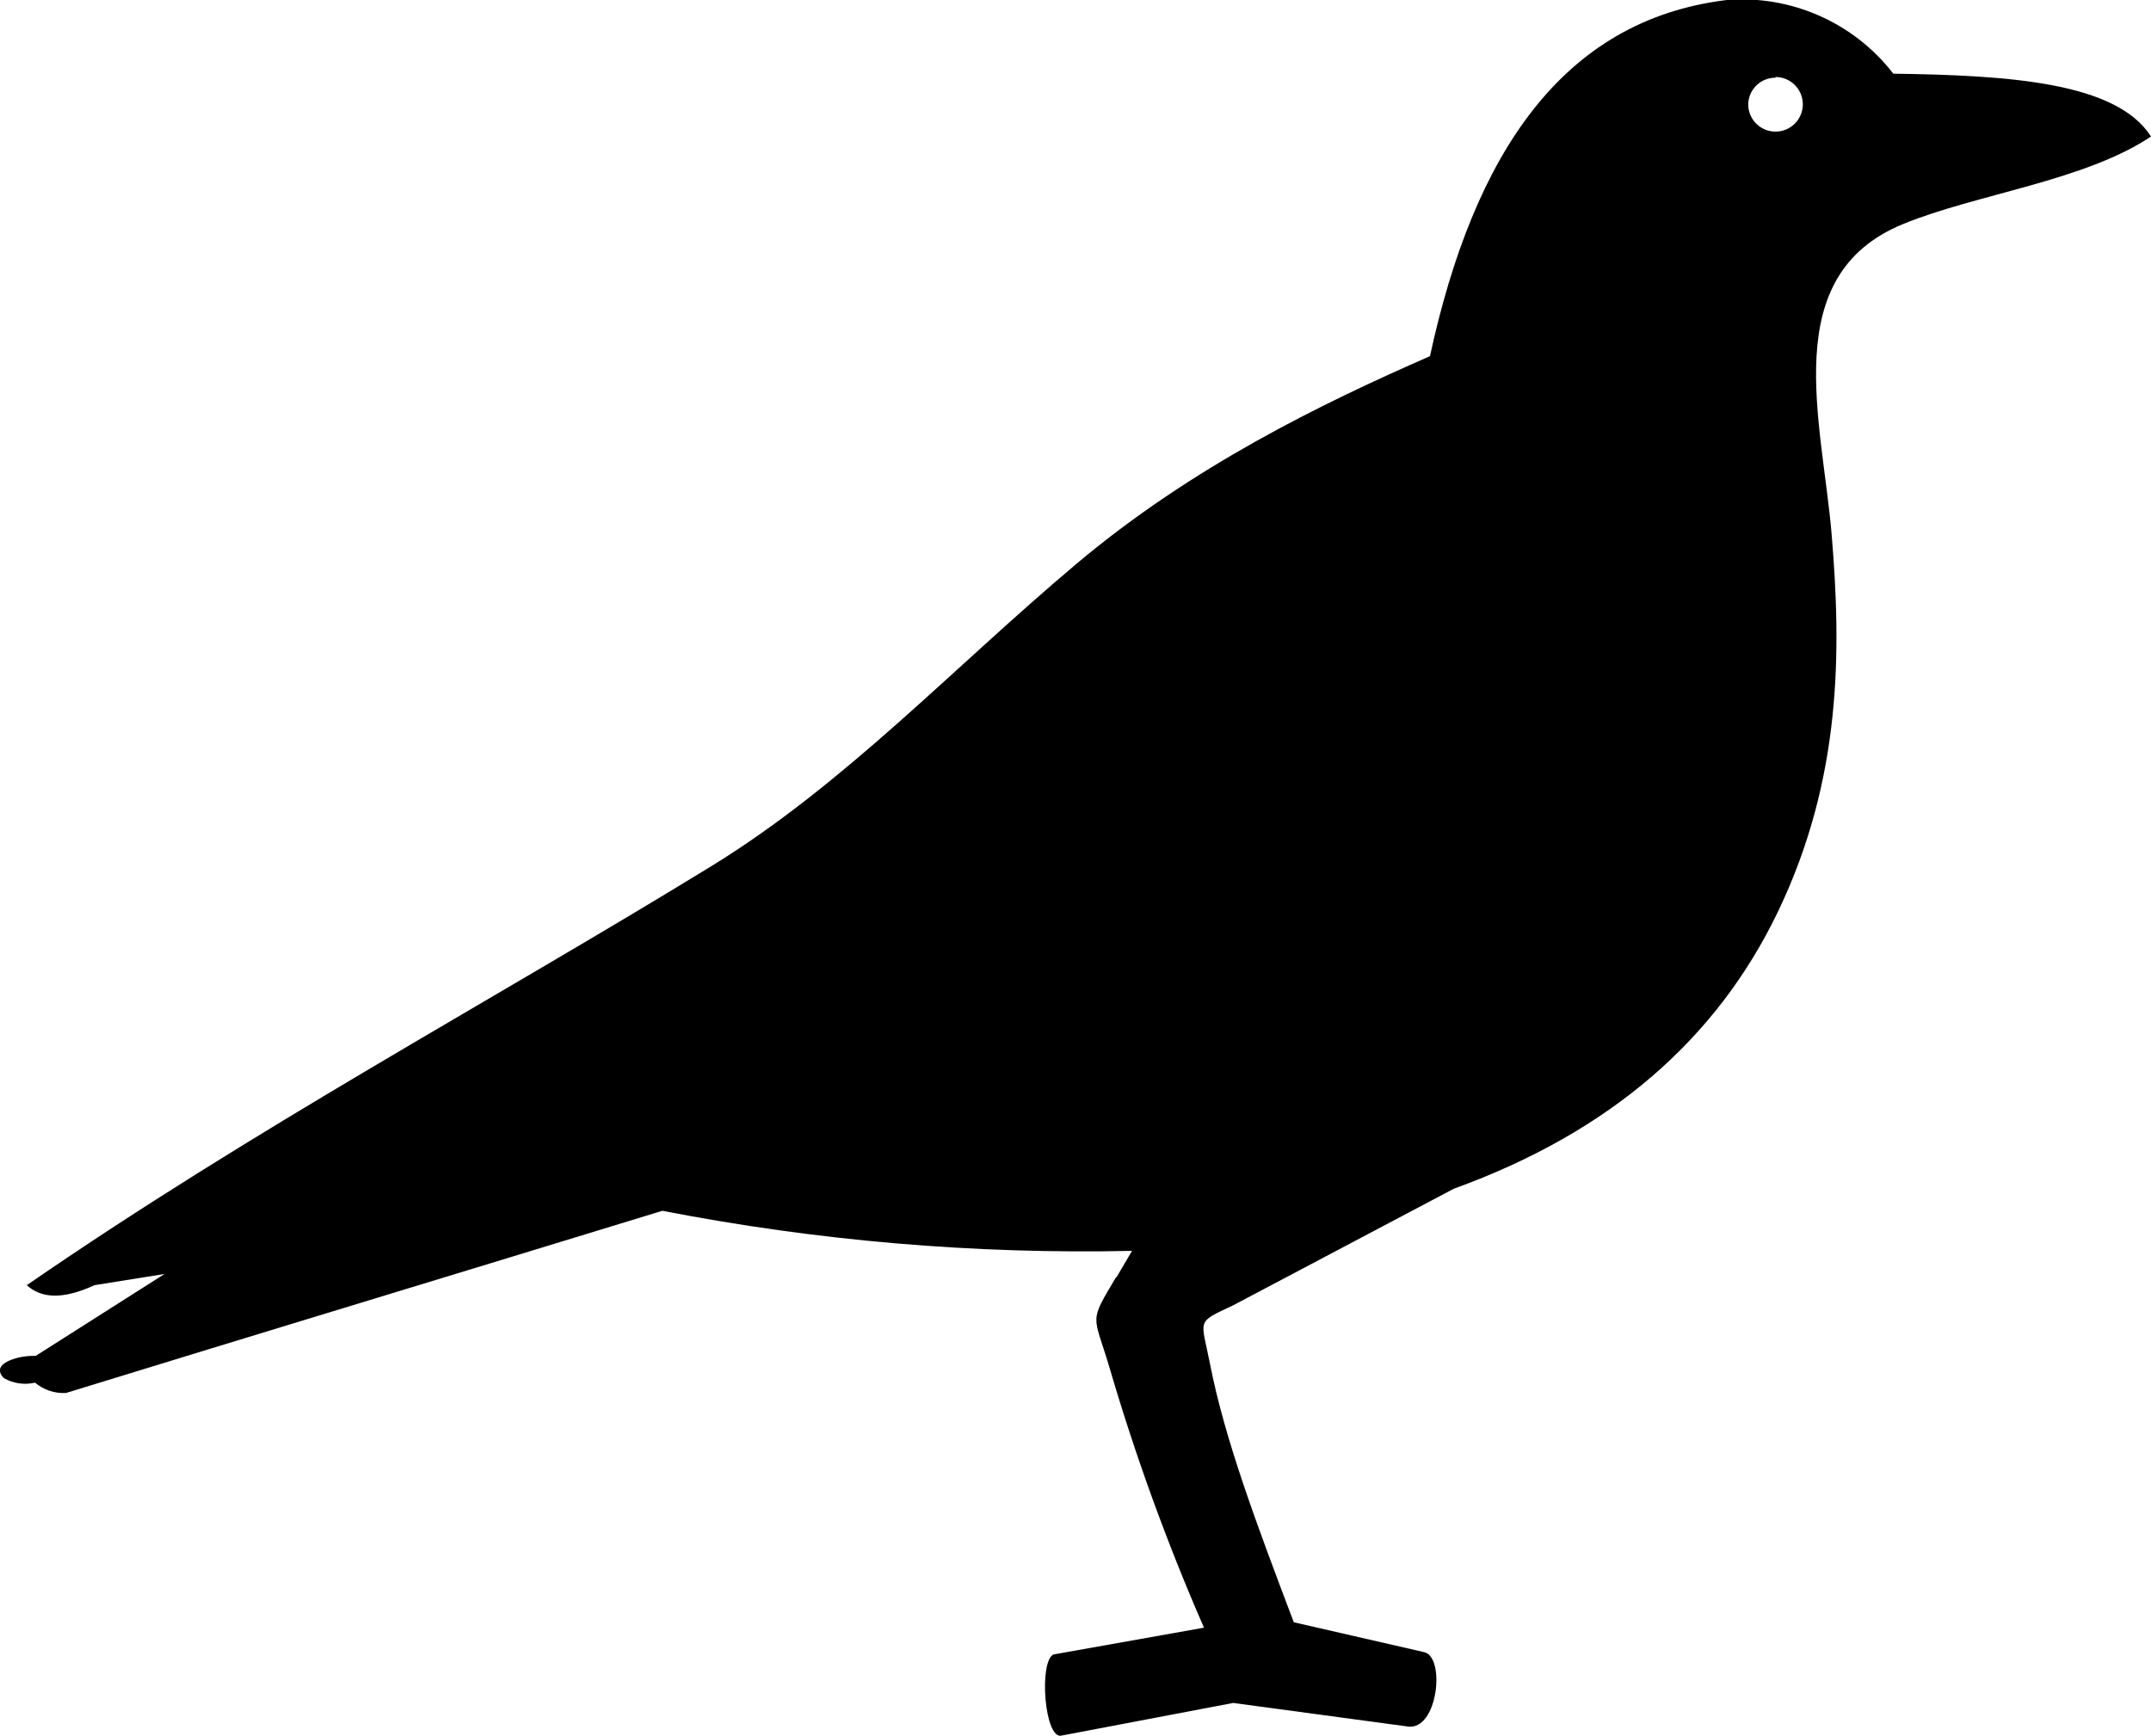
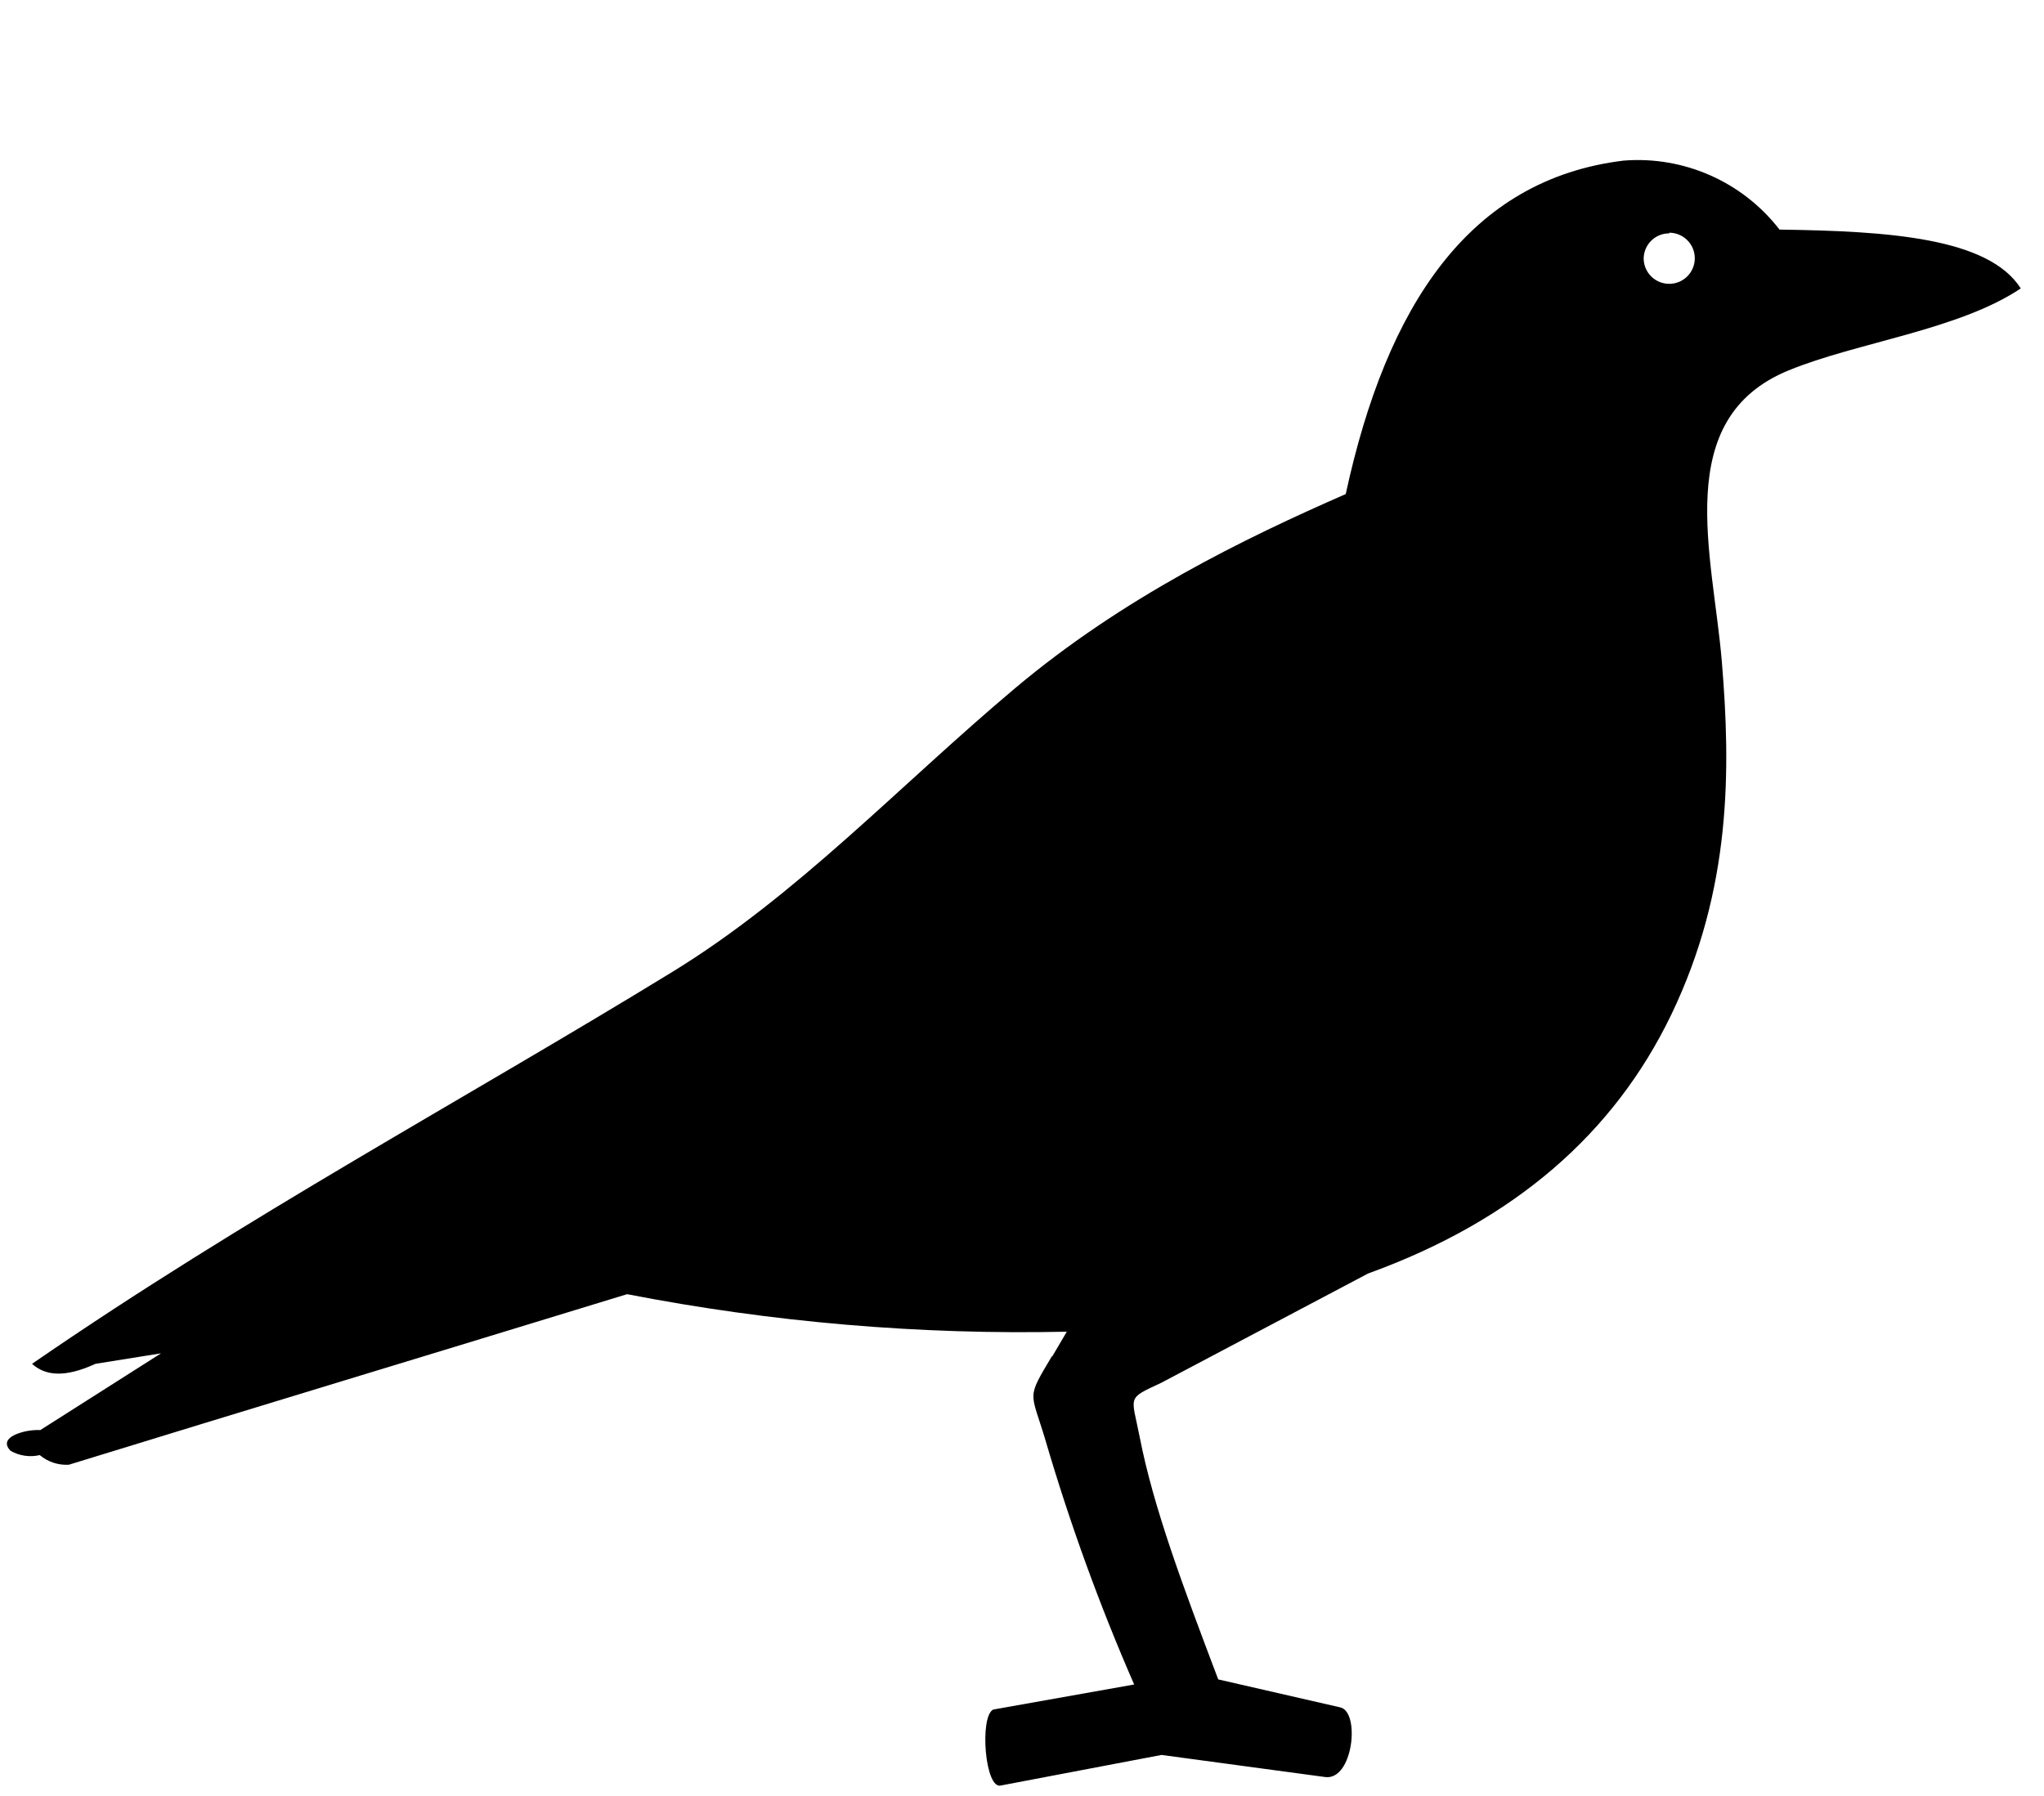
- <svg xmlns="http://www.w3.org/2000/svg" id="Layer_1" data-name="Layer 1" viewBox="0 0 122.88 99.17">
-   <defs>
-     <style>.cls-1{fill-rule:evenodd;}</style>
+ <svg xmlns="http://www.w3.org/2000/svg" id="Layer_1" data-name="Layer 1" viewBox="-1 0 124.724 109.606" version="1.1" width="33mm" height="29mm">
+   <defs id="defs3781">
+     <style id="style3779">.cls-1{fill-rule:evenodd;}</style>
+     <style id="style3993">.cls-1{fill-rule:evenodd;}</style>
  </defs>
-   <path class="cls-1" d="M63.77,73l.9-1.53a126.15,126.15,0,0,1-26.83-2.29c-12.21,3.74-23,7-34.07,10.41A2.53,2.53,0,0,1,2,79a2.46,2.46,0,0,1-1.78-.26c-.69-.7.36-1.07.91-1.19a4,4,0,0,1,.91-.08l7.36-4.68-4,.64c-1.91.88-3.09.71-3.87,0,13.06-9,26.3-16.09,39.09-23.93,7.64-4.69,13.81-11.34,20.88-17.29,6.61-5.56,14-9.15,20.19-11.86C84.19,8.81,89.24,1.15,98.64,0a10.93,10.93,0,0,1,9.52,4.21c6.62.09,12.75.49,14.72,3.59-3.79,2.54-10,3.29-14.16,5-7.21,2.95-4.62,11.26-4.08,17.78s.61,13.87-3.09,21.55c-3.47,7.2-9.52,12.54-18.5,15.79L70.43,74.59c-2.14,1-1.81.76-1.31,3.32.84,4.31,2.66,9.16,4.79,14.78l7.46,1.71c1.21.3.77,4.45-.92,4.25l-10-1.35-9.78,1.86c-1,.32-1.34-4.22-.49-4.63L68.78,93A125.31,125.31,0,0,1,63.37,78.1c-.91-3.06-1.19-2.47.4-5.15ZM101.43,4.4A1.56,1.56,0,1,1,99.87,6a1.55,1.55,0,0,1,1.56-1.56Z" />
+   <path id="path3999" d="m 63.196,82.802 0.9,-1.53 a 126.15,126.15 0 0 1 -26.83,-2.29 c -12.21,3.74 -23,7 -34.07,10.41 a 2.53,2.53 0 0 1 -1.77,-0.59 2.46,2.46 0 0 1 -1.78,-0.26 c -0.69,-0.7 0.36,-1.07 0.91,-1.19 a 4,4 0 0 1 0.91,-0.08 l 7.36,-4.68 -4,0.64 c -1.91,0.88 -3.09,0.71 -3.87,0 13.06,-9 26.3,-16.09 39.09,-23.93 7.64,-4.69 13.81,-11.34 20.88,-17.29 6.61,-5.56 14,-9.15 20.19,-11.86 2.5,-11.54 7.55,-19.2 16.95,-20.35 a 10.93,10.93 0 0 1 9.52,4.21 c 6.62,0.09 12.75,0.49 14.72,3.59 -3.79,2.54 -10,3.29 -14.16,5 -7.21,2.95 -4.62,11.26 -4.08,17.78 0.54,6.52 0.61,13.87 -3.09,21.55 -3.47,7.2 -9.52,12.54 -18.5,15.79 l -12.62,6.67 c -2.14,1 -1.81,0.76 -1.31,3.32 0.84,4.31 2.66,9.16 4.79,14.78 l 7.46,1.71 c 1.21,0.3 0.77,4.45 -0.92,4.25 l -10,-1.35 -9.78,1.86 c -1,0.32 -1.34,-4.22 -0.49,-4.63 l 8.6,-1.53 a 125.31,125.31 0 0 1 -5.41,-14.9 c -0.91,-3.06 -1.19,-2.47 0.4,-5.15 z M 100.856,14.202 a 1.56,1.56 0 1 1 -1.56,1.6 1.55,1.55 0 0 1 1.56,-1.56 z" class="cls-1" style="fill-rule:evenodd" />
</svg>
